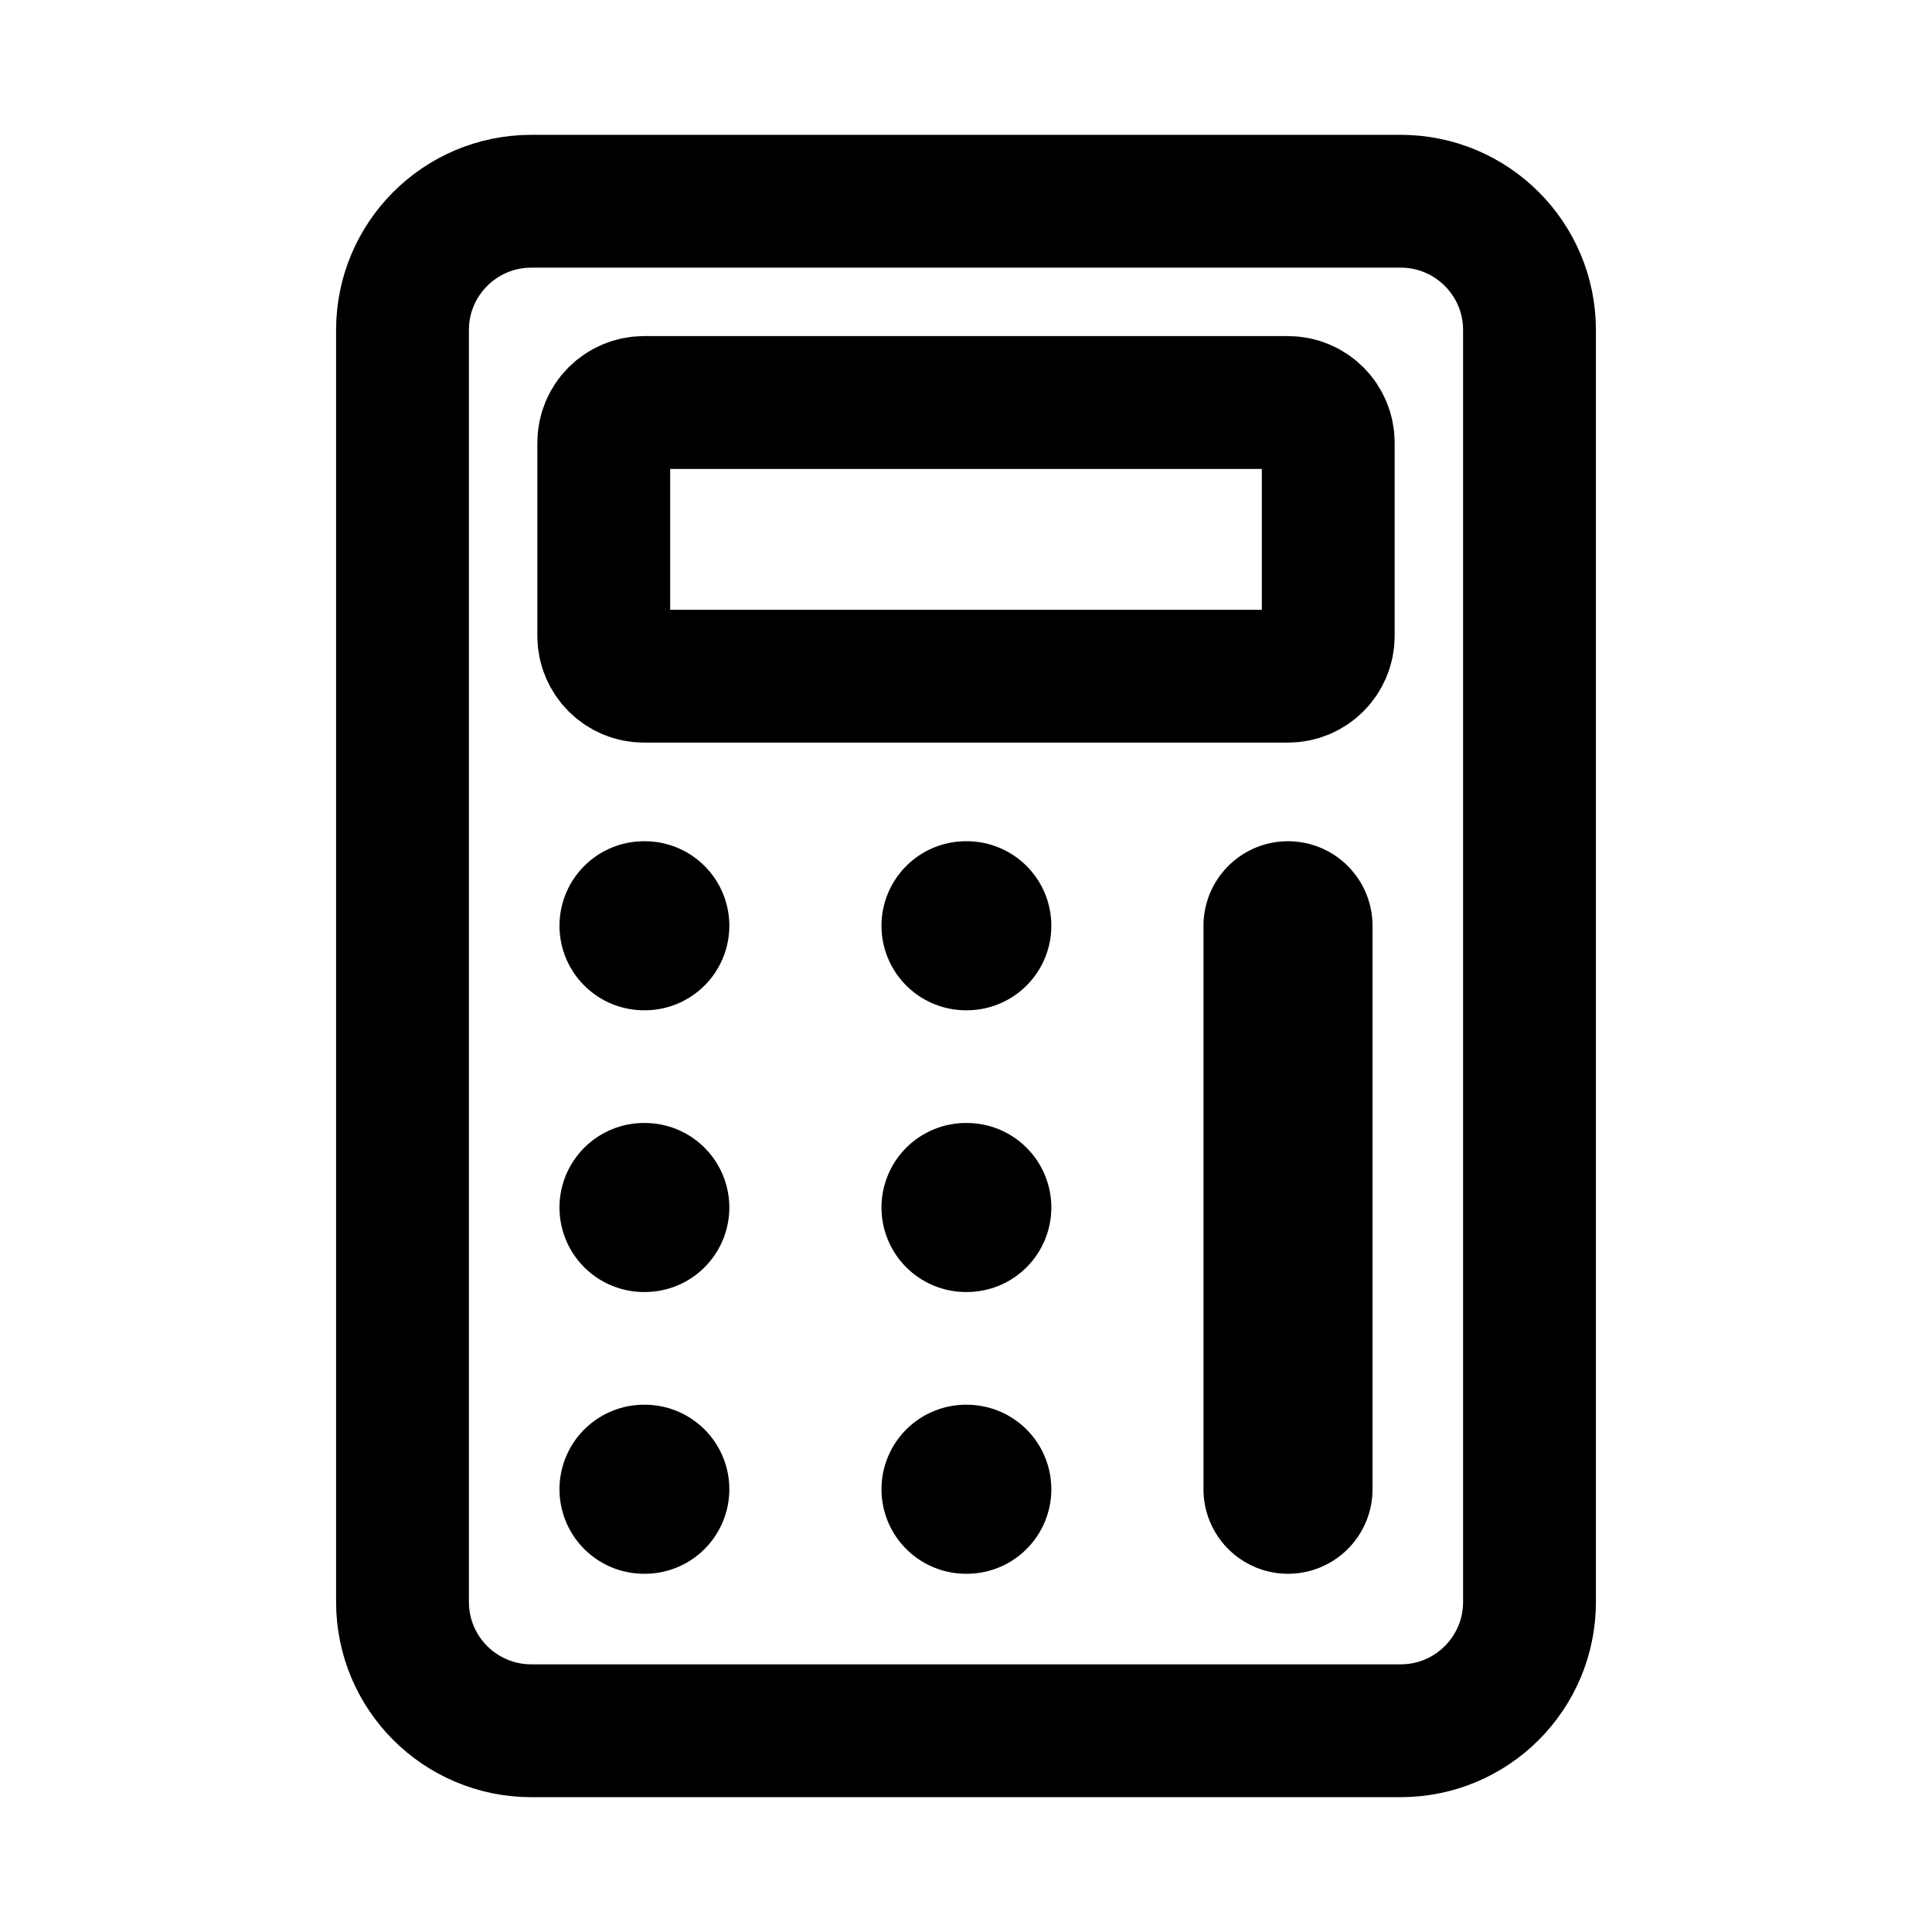
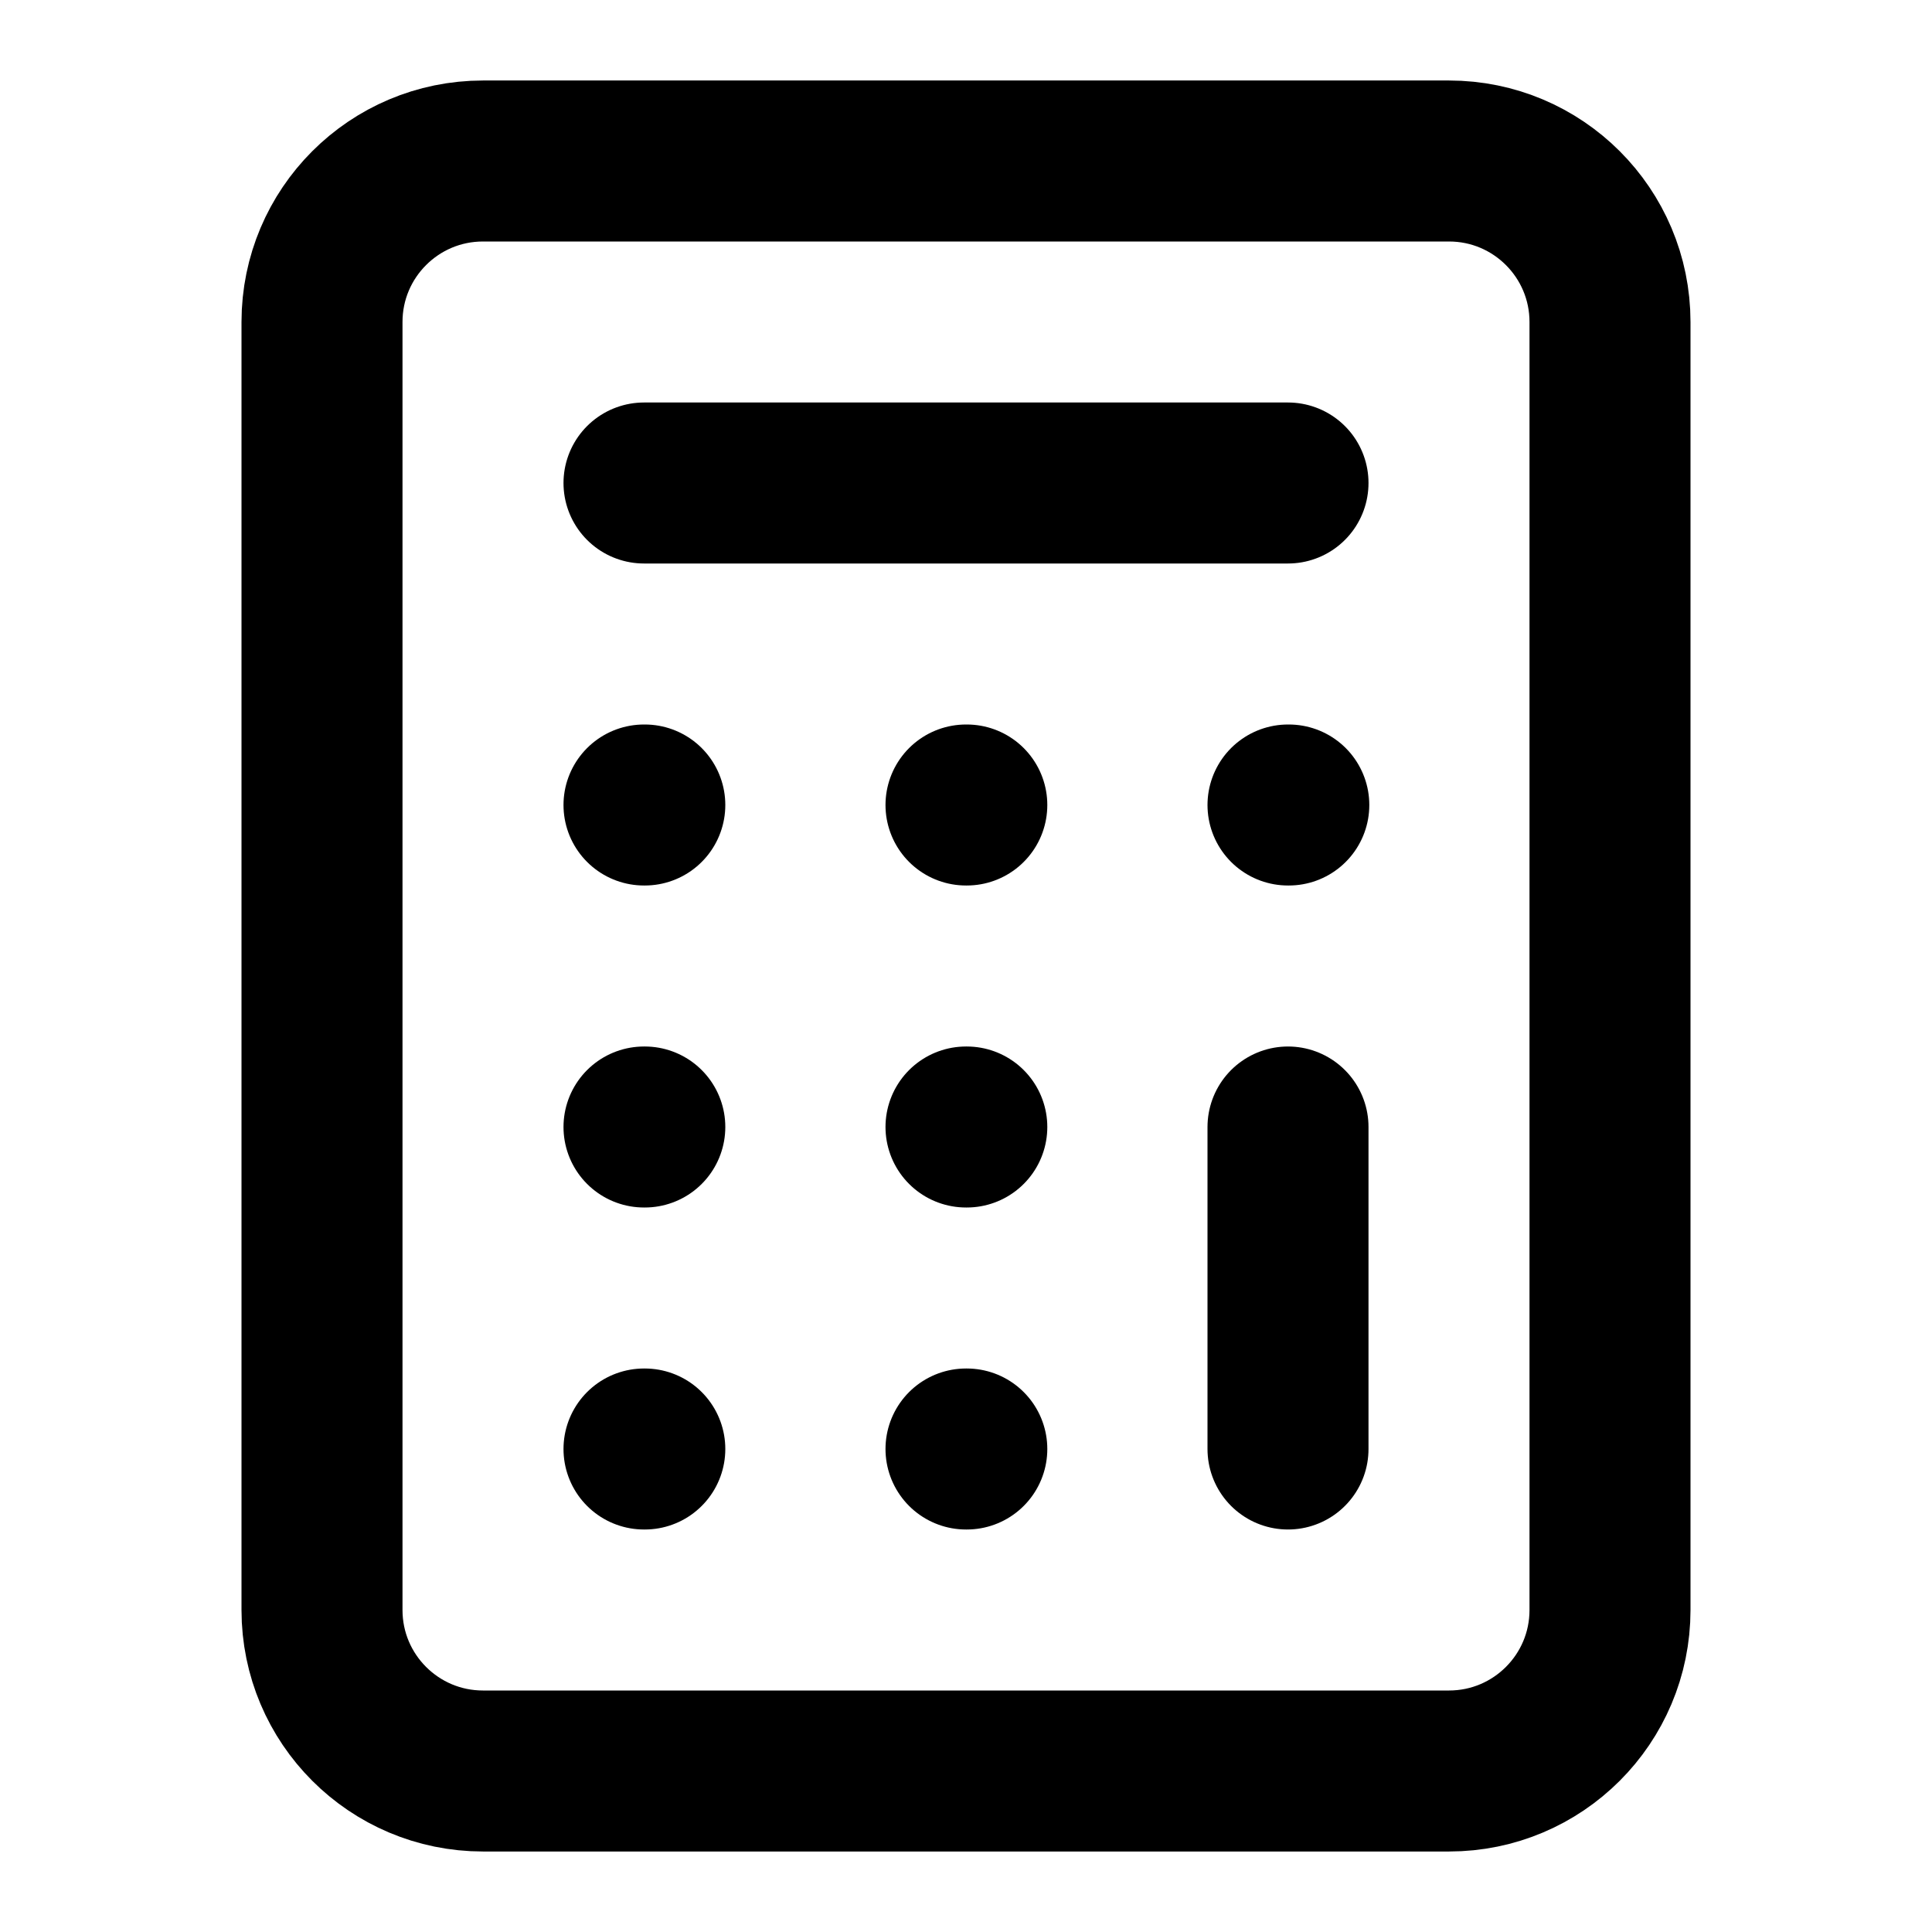
- <svg xmlns="http://www.w3.org/2000/svg" viewBox="0 0 24 24">
-   <g fill="none" stroke="currentColor" stroke-width="1.65" stroke-linecap="round" stroke-linejoin="round">
-     <rect x="5" y="2.5" width="14" height="19" rx="1.6" />
-     <rect x="7.5" y="5" width="9" height="3.4" rx=".5" />
-     <path d="M8 11.5h.01M12 11.5h.01M8 15h.01M12 15h.01M8 18.5h.01M12 18.5h.01M16 11.5v7" stroke-width="2.1" />
-   </g>
+ <svg xmlns="http://www.w3.org/2000/svg" class="lucide lucide-calculator" width="24" height="24" viewBox="0 0 24 24" fill="none" stroke="currentColor" stroke-width="2" stroke-linecap="round" stroke-linejoin="round">
+   <rect width="16" height="20" x="4" y="2" rx="2" />
+   <line x1="8" x2="16" y1="6" y2="6" />
+   <line x1="16" x2="16" y1="14" y2="18" />
+   <path d="M16 10h.01" />
+   <path d="M12 10h.01" />
+   <path d="M8 10h.01" />
+   <path d="M12 14h.01" />
+   <path d="M8 14h.01" />
+   <path d="M12 18h.01" />
+   <path d="M8 18h.01" />
</svg>
